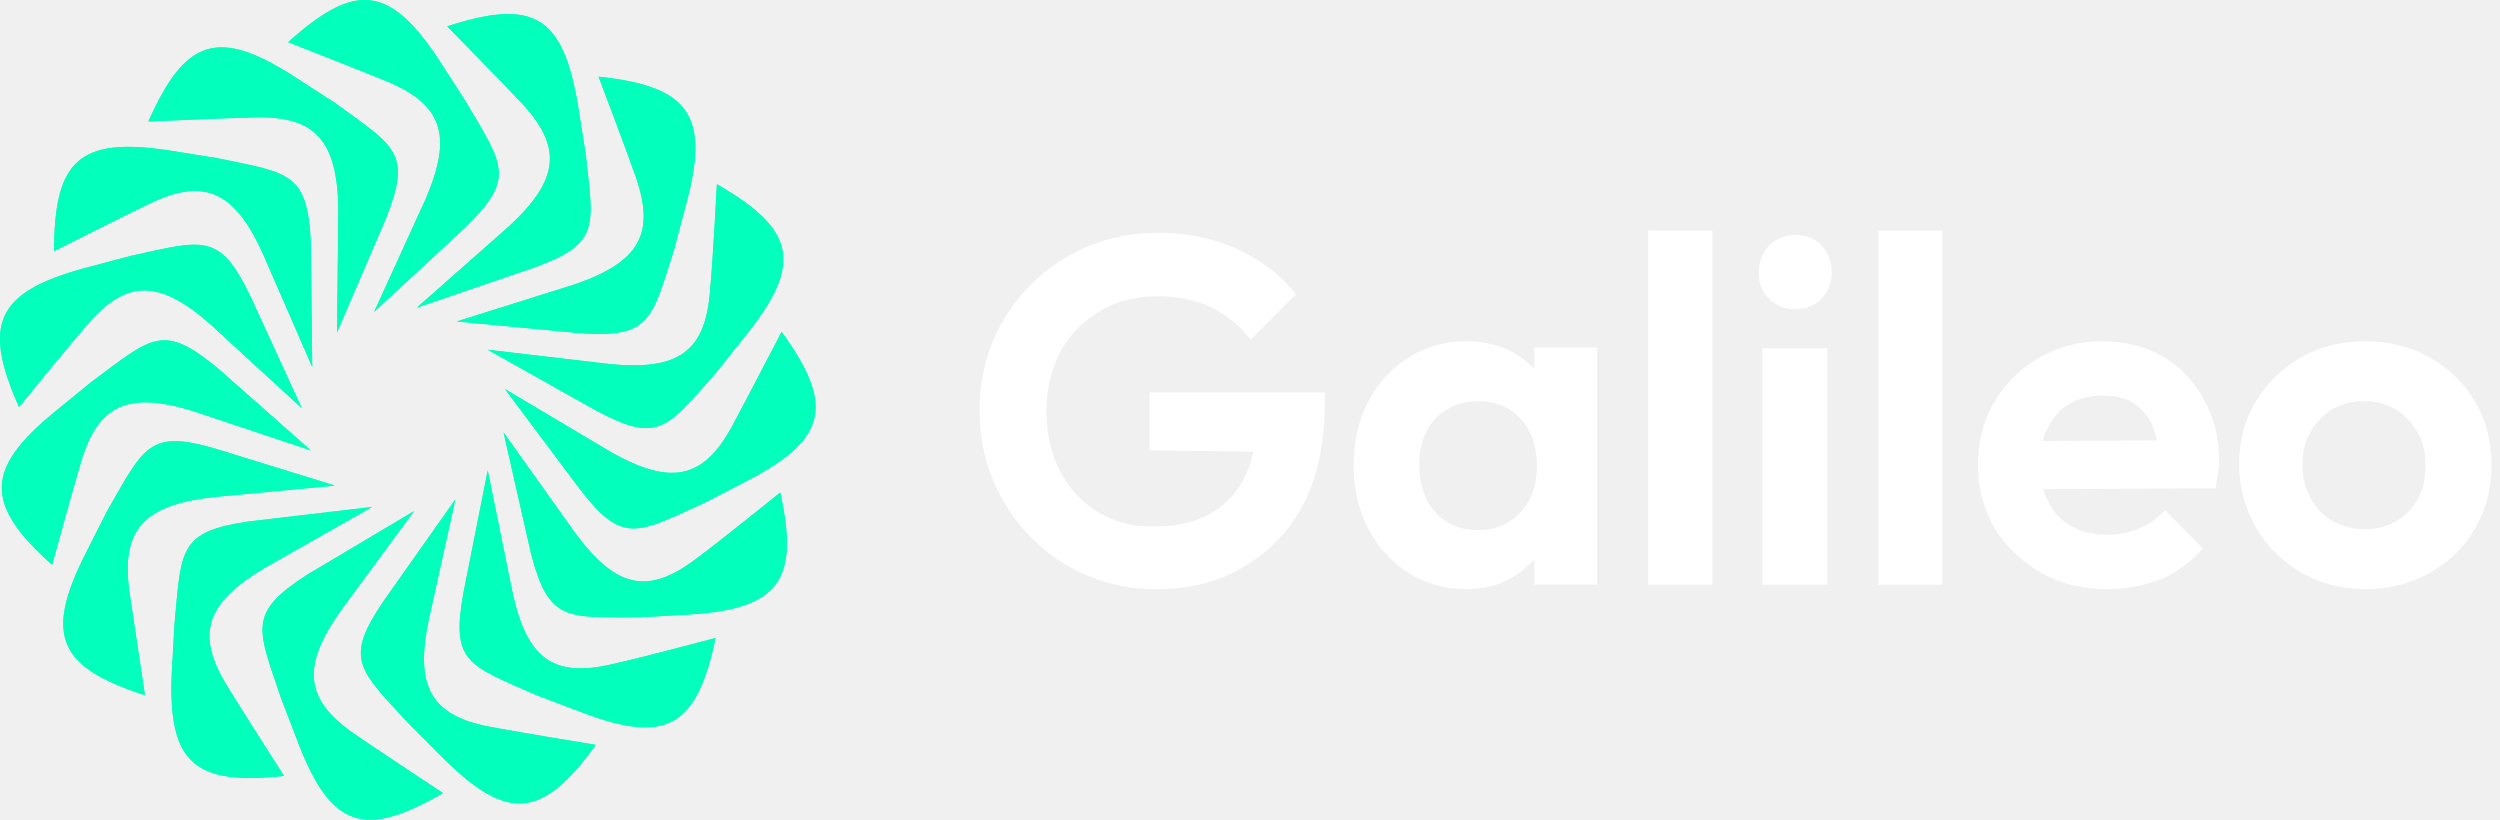
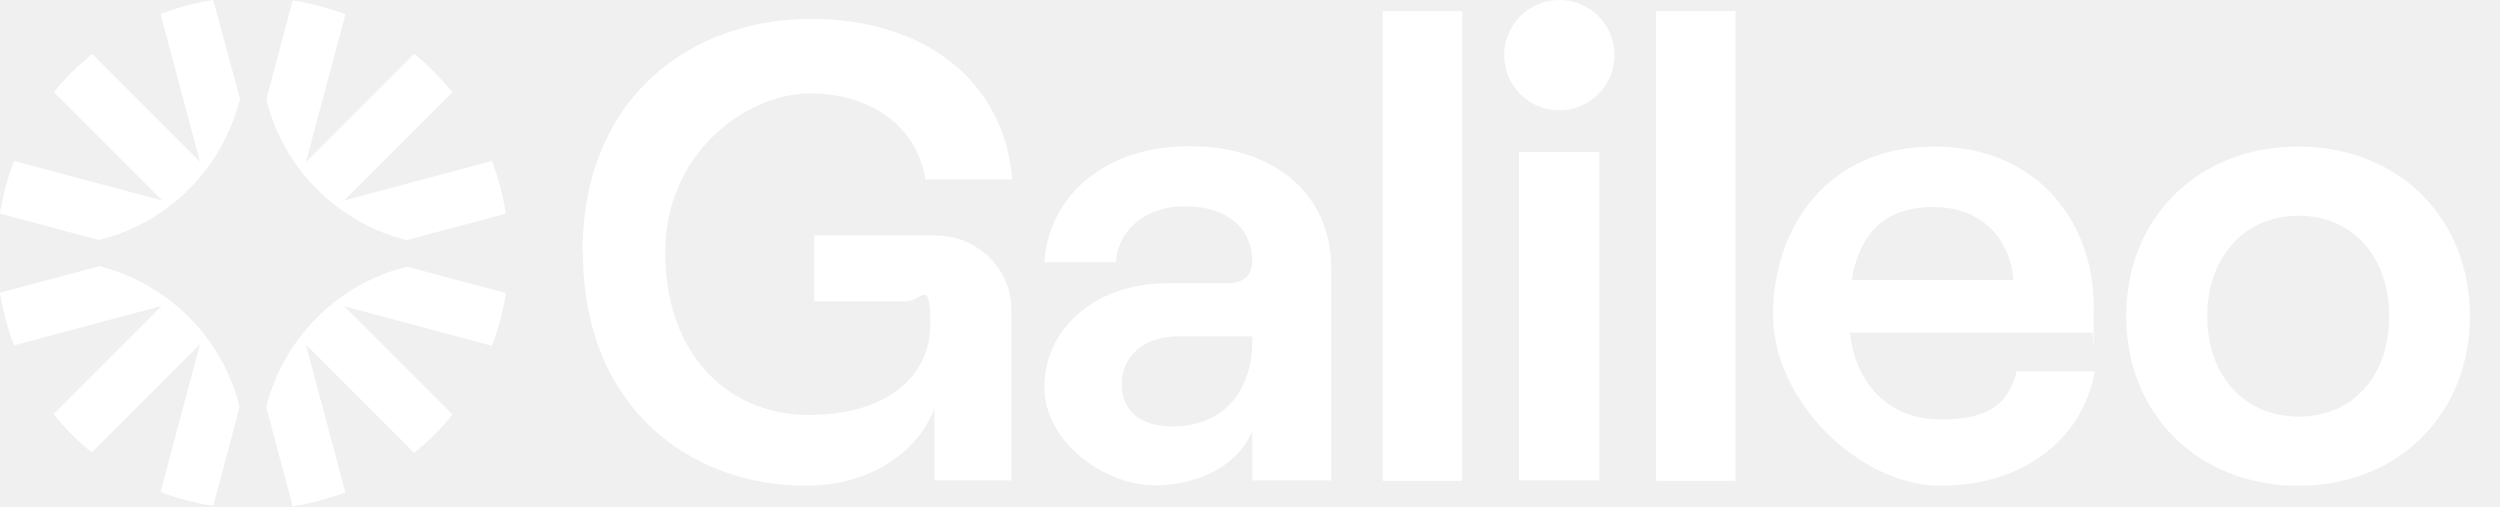
- <svg xmlns="http://www.w3.org/2000/svg" fill="none" viewBox="0 0 122 40" height="40" width="122">
-   <path fill="url(#paint0_radial_735_597)" d="M31.258 30.123L33.609 29.989C38.042 29.72 39.017 28.306 38.076 24.033C38.076 24.033 35.12 26.422 33.978 27.263C31.627 29.047 30.082 28.71 28.101 26.052L24.574 21.105L25.917 27.027C26.791 30.359 27.63 30.123 31.258 30.123Z" />
-   <path fill="url(#paint1_radial_735_597)" d="M26.186 33.926L28.403 34.767C32.568 36.349 34.012 35.44 34.919 31.133C34.919 31.133 31.258 32.109 29.881 32.412C26.992 33.085 25.716 32.142 25.011 28.912L23.801 22.956L22.626 28.878C21.988 32.344 22.827 32.445 26.186 33.926Z" />
-   <path fill="url(#paint2_radial_735_597)" d="M19.972 35.339L21.652 37.022C24.809 40.151 26.488 39.916 29.075 36.349C29.075 36.349 25.346 35.743 23.936 35.474C21.047 34.935 20.241 33.522 20.913 30.292L22.223 24.369L18.73 29.316C16.782 32.176 17.487 32.647 19.972 35.339Z" />
-   <path fill="url(#paint3_radial_735_597)" d="M13.725 34.094L14.565 36.281C16.177 40.454 17.823 40.892 21.618 38.704C21.618 38.704 18.461 36.618 17.285 35.81C14.867 34.128 14.699 32.546 16.614 29.82L20.208 24.941L15.002 28.037C12.079 29.921 12.55 30.628 13.725 34.094Z" />
-   <path fill="url(#paint4_radial_735_597)" d="M8.519 30.426L8.385 32.782C8.183 37.257 9.493 38.334 13.859 37.863C13.859 37.863 11.81 34.666 11.072 33.455C9.527 30.931 10.064 29.417 12.885 27.734L18.159 24.739L12.146 25.446C8.72 25.951 8.855 26.792 8.519 30.426Z" />
-   <path fill="url(#paint5_radial_735_597)" d="M5.227 24.941L4.153 27.061C2.137 31.066 2.91 32.58 7.075 33.926C7.075 33.926 6.504 30.191 6.302 28.777C5.933 25.85 7.007 24.672 10.299 24.268L16.345 23.696L10.568 21.913C7.276 20.937 7.041 21.778 5.227 24.941Z" />
-   <path fill="url(#paint6_radial_735_597)" d="M4.489 18.615L2.675 20.095C-0.785 22.922 -0.717 24.638 2.541 27.566C2.541 27.566 3.548 23.898 3.951 22.552C4.791 19.725 6.269 19.086 9.426 20.062L15.169 21.98L10.635 17.975C7.948 15.755 7.444 16.427 4.489 18.615Z" />
-   <path fill="url(#paint7_radial_735_597)" d="M6.369 12.49L4.085 13.096C-0.214 14.274 -0.852 15.855 0.928 19.86C0.928 19.86 3.313 16.932 4.253 15.855C6.168 13.601 7.78 13.634 10.266 15.822L14.733 19.927L12.214 14.442C10.702 11.313 9.93 11.716 6.369 12.49Z" />
-   <path fill="url(#paint8_radial_735_597)" d="M10.568 7.712L8.25 7.342C3.85 6.669 2.641 7.847 2.641 12.255C2.641 12.255 6.034 10.539 7.31 9.933C9.963 8.654 11.441 9.327 12.818 12.356L15.237 17.908L15.169 11.851C15.002 8.385 14.128 8.452 10.568 7.712Z" />
-   <path fill="url(#paint9_radial_735_597)" d="M16.345 5.02L14.363 3.741C10.601 1.318 9.023 1.924 7.243 5.928C7.243 5.928 11.038 5.76 12.449 5.727C15.404 5.659 16.446 6.871 16.513 10.168L16.446 16.226L18.83 10.673C20.107 7.443 19.3 7.174 16.345 5.02Z" />
-   <path fill="url(#paint10_radial_735_597)" d="M22.727 4.953L21.45 2.967C18.998 -0.768 17.319 -0.869 14.061 2.059C14.061 2.059 17.588 3.438 18.898 3.977C21.618 5.121 22.088 6.635 20.779 9.697L18.259 15.216L22.693 11.111C25.178 8.688 24.574 8.082 22.727 4.953Z" />
-   <path fill="url(#paint11_radial_735_597)" d="M28.571 7.443L28.201 5.121C27.462 0.713 25.985 -0.061 21.82 1.285C21.82 1.285 24.473 3.977 25.447 5.02C27.462 7.174 27.294 8.755 24.876 11.01L20.342 15.014L26.052 13.062C29.31 11.885 28.974 11.077 28.571 7.443Z" />
-   <path fill="url(#paint12_radial_735_597)" d="M32.904 12.154L33.508 9.866C34.65 5.558 33.575 4.212 29.209 3.741C29.209 3.741 30.552 7.274 31.023 8.621C31.997 11.414 31.191 12.793 28.067 13.87L22.29 15.687L28.302 16.259C31.762 16.495 31.795 15.62 32.904 12.154Z" />
-   <path fill="url(#paint13_radial_735_597)" d="M34.952 18.177L36.43 16.326C39.218 12.827 38.781 11.178 34.986 8.991C34.986 8.991 34.785 12.793 34.65 14.207C34.415 17.168 33.105 18.076 29.814 17.773L23.801 17.067L29.075 20.028C32.165 21.677 32.534 20.903 34.952 18.177Z" />
-   <path fill="url(#paint14_radial_735_597)" d="M34.381 24.537L36.464 23.46C40.427 21.408 40.696 19.725 38.143 16.192C38.143 16.192 36.397 19.557 35.725 20.802C34.314 23.393 32.736 23.696 29.847 22.081L24.641 18.985L28.268 23.831C30.384 26.59 31.056 26.052 34.381 24.537Z" />
-   <path fill="url(#paint15_radial_735_597)" d="M31.258 30.123L33.609 29.989C38.042 29.72 39.017 28.306 38.076 24.033C38.076 24.033 35.12 26.422 33.978 27.263C31.627 29.047 30.082 28.71 28.101 26.052L24.574 21.105L25.917 27.027C26.791 30.359 27.63 30.123 31.258 30.123Z" />
-   <path fill="url(#paint16_radial_735_597)" d="M26.186 33.926L28.403 34.767C32.568 36.349 34.012 35.44 34.919 31.133C34.919 31.133 31.258 32.109 29.881 32.412C26.992 33.085 25.716 32.142 25.011 28.912L23.801 22.956L22.626 28.878C21.988 32.344 22.827 32.445 26.186 33.926Z" />
-   <path fill="url(#paint17_radial_735_597)" d="M19.972 35.339L21.652 37.022C24.809 40.151 26.488 39.916 29.075 36.349C29.075 36.349 25.346 35.743 23.936 35.474C21.047 34.935 20.241 33.522 20.913 30.292L22.223 24.369L18.73 29.316C16.782 32.176 17.487 32.647 19.972 35.339Z" />
-   <path fill="url(#paint18_radial_735_597)" d="M13.725 34.094L14.565 36.281C16.177 40.454 17.823 40.892 21.618 38.704C21.618 38.704 18.461 36.618 17.285 35.81C14.867 34.128 14.699 32.546 16.614 29.82L20.208 24.941L15.002 28.037C12.079 29.921 12.55 30.628 13.725 34.094Z" />
-   <path fill="url(#paint19_radial_735_597)" d="M8.519 30.426L8.385 32.782C8.183 37.257 9.493 38.334 13.859 37.863C13.859 37.863 11.81 34.666 11.072 33.455C9.527 30.931 10.064 29.417 12.885 27.734L18.159 24.739L12.146 25.446C8.72 25.951 8.855 26.792 8.519 30.426Z" />
-   <path fill="url(#paint20_radial_735_597)" d="M5.227 24.941L4.153 27.061C2.137 31.066 2.91 32.58 7.075 33.926C7.075 33.926 6.504 30.191 6.302 28.777C5.933 25.85 7.007 24.672 10.299 24.268L16.345 23.696L10.568 21.913C7.276 20.937 7.041 21.778 5.227 24.941Z" />
-   <path fill="url(#paint21_radial_735_597)" d="M4.489 18.615L2.675 20.095C-0.785 22.922 -0.717 24.638 2.541 27.566C2.541 27.566 3.548 23.898 3.951 22.552C4.791 19.725 6.269 19.086 9.426 20.062L15.169 21.98L10.635 17.975C7.948 15.755 7.444 16.427 4.489 18.615Z" />
-   <path fill="url(#paint22_radial_735_597)" d="M6.369 12.49L4.085 13.096C-0.214 14.274 -0.852 15.855 0.928 19.86C0.928 19.86 3.313 16.932 4.253 15.855C6.168 13.601 7.78 13.634 10.266 15.822L14.733 19.927L12.214 14.442C10.702 11.313 9.93 11.716 6.369 12.49Z" />
-   <path fill="url(#paint23_radial_735_597)" d="M10.568 7.712L8.25 7.342C3.85 6.669 2.641 7.847 2.641 12.255C2.641 12.255 6.034 10.539 7.31 9.933C9.963 8.654 11.441 9.327 12.818 12.356L15.237 17.908L15.169 11.851C15.002 8.385 14.128 8.452 10.568 7.712Z" />
-   <path fill="url(#paint24_radial_735_597)" d="M16.345 5.02L14.363 3.741C10.601 1.318 9.023 1.924 7.243 5.928C7.243 5.928 11.038 5.76 12.449 5.727C15.404 5.659 16.446 6.871 16.513 10.168L16.446 16.226L18.83 10.673C20.107 7.443 19.3 7.174 16.345 5.02Z" />
-   <path fill="url(#paint25_radial_735_597)" d="M22.727 4.953L21.45 2.967C18.998 -0.768 17.319 -0.869 14.061 2.059C14.061 2.059 17.588 3.438 18.898 3.977C21.618 5.121 22.088 6.635 20.779 9.697L18.259 15.216L22.693 11.111C25.178 8.688 24.574 8.082 22.727 4.953Z" />
-   <path fill="url(#paint26_radial_735_597)" d="M28.571 7.443L28.201 5.121C27.462 0.713 25.985 -0.061 21.82 1.285C21.82 1.285 24.473 3.977 25.447 5.02C27.462 7.174 27.294 8.755 24.876 11.01L20.342 15.014L26.052 13.062C29.31 11.885 28.974 11.077 28.571 7.443Z" />
-   <path fill="url(#paint27_radial_735_597)" d="M32.904 12.154L33.508 9.866C34.65 5.558 33.575 4.212 29.209 3.741C29.209 3.741 30.552 7.274 31.023 8.621C31.997 11.414 31.191 12.793 28.067 13.87L22.29 15.687L28.302 16.259C31.762 16.495 31.795 15.62 32.904 12.154Z" />
-   <path fill="url(#paint28_radial_735_597)" d="M34.952 18.177L36.43 16.326C39.218 12.827 38.781 11.178 34.986 8.991C34.986 8.991 34.785 12.793 34.65 14.207C34.415 17.168 33.105 18.076 29.814 17.773L23.801 17.067L29.075 20.028C32.165 21.677 32.534 20.903 34.952 18.177Z" />
-   <path fill="url(#paint29_radial_735_597)" d="M34.381 24.537L36.464 23.46C40.427 21.408 40.696 19.725 38.143 16.192C38.143 16.192 36.397 19.557 35.725 20.802C34.314 23.393 32.736 23.696 29.847 22.081L24.641 18.985L28.268 23.831C30.384 26.59 31.056 26.052 34.381 24.537Z" />
-   <path fill="#ffffff" d="M56.405 28.75C55.214 28.75 54.111 28.529 53.052 28.086C51.994 27.643 51.111 27.024 50.317 26.227C49.523 25.431 48.906 24.502 48.465 23.439C48.023 22.377 47.803 21.271 47.803 20.032C47.803 18.793 48.023 17.686 48.465 16.624C48.906 15.562 49.523 14.677 50.317 13.88C51.111 13.084 52.038 12.464 53.096 12.022C54.155 11.579 55.302 11.358 56.538 11.358C57.905 11.358 59.184 11.623 60.375 12.155C61.522 12.686 62.493 13.394 63.243 14.367L61.037 16.58C60.508 15.872 59.846 15.385 59.096 14.987C58.302 14.633 57.464 14.456 56.538 14.456C55.479 14.456 54.508 14.677 53.714 15.164C52.876 15.651 52.258 16.27 51.773 17.111C51.332 17.952 51.067 18.925 51.067 20.032C51.067 21.138 51.288 22.156 51.729 22.997C52.17 23.838 52.788 24.502 53.582 24.988C54.376 25.475 55.258 25.696 56.273 25.696C57.331 25.696 58.214 25.519 58.964 25.121C59.714 24.723 60.287 24.147 60.684 23.395C61.081 22.643 61.302 21.713 61.302 20.607L63.419 22.067L56.096 21.979V19.147H64.655V19.589C64.655 21.581 64.302 23.262 63.596 24.634C62.89 25.962 61.875 26.98 60.64 27.688C59.493 28.396 58.037 28.75 56.405 28.75Z" />
-   <path fill="#ffffff" d="M71.54 28.75C70.487 28.75 69.566 28.484 68.733 27.952C67.9 27.421 67.243 26.712 66.76 25.781C66.278 24.85 66.059 23.831 66.059 22.723C66.059 21.571 66.278 20.551 66.76 19.621C67.243 18.69 67.9 17.981 68.733 17.449C69.566 16.917 70.531 16.651 71.54 16.651C72.373 16.651 73.118 16.829 73.732 17.139C74.39 17.493 74.916 17.937 75.267 18.557C75.661 19.177 75.88 19.842 75.88 20.596V24.762C75.837 25.515 75.617 26.224 75.267 26.8C74.872 27.376 74.346 27.864 73.732 28.218C73.118 28.573 72.373 28.75 71.54 28.75ZM72.11 25.869C72.987 25.869 73.688 25.559 74.214 24.983C74.74 24.407 75.004 23.654 75.004 22.723C75.004 22.102 74.872 21.571 74.653 21.083C74.39 20.596 74.083 20.241 73.644 19.975C73.206 19.709 72.68 19.576 72.11 19.576C71.54 19.576 71.057 19.709 70.619 19.975C70.18 20.241 69.829 20.596 69.61 21.083C69.347 21.571 69.26 22.102 69.26 22.723C69.26 23.343 69.391 23.875 69.61 24.363C69.873 24.85 70.18 25.205 70.619 25.471C71.057 25.736 71.54 25.869 72.11 25.869ZM74.872 28.529V25.426L75.354 22.59L74.872 19.798V16.962H77.941V28.529H74.872Z" />
-   <path fill="#ffffff" d="M80.428 28.534V11.25H83.561V28.534H80.428Z" />
-   <path fill="#ffffff" d="M87.611 15.092C87.076 15.092 86.675 14.915 86.318 14.561C85.962 14.207 85.828 13.809 85.828 13.279C85.828 12.792 86.006 12.35 86.318 11.996C86.675 11.643 87.076 11.466 87.611 11.466C88.145 11.466 88.591 11.643 88.903 11.996C89.215 12.35 89.393 12.792 89.393 13.279C89.393 13.809 89.215 14.207 88.903 14.561C88.546 14.915 88.145 15.092 87.611 15.092ZM86.006 28.534V16.993H89.17V28.534H86.006Z" />
-   <path fill="#ffffff" d="M91.66 28.534V11.25H94.793V28.534H91.66Z" />
-   <path fill="#ffffff" d="M102.828 28.75C101.637 28.75 100.535 28.484 99.609 27.952C98.682 27.421 97.933 26.712 97.359 25.825C96.83 24.895 96.522 23.875 96.522 22.723C96.522 21.571 96.786 20.551 97.315 19.621C97.844 18.734 98.594 17.981 99.52 17.449C100.446 16.917 101.461 16.651 102.607 16.651C103.71 16.651 104.724 16.917 105.562 17.405C106.4 17.892 107.061 18.601 107.547 19.488C108.032 20.374 108.296 21.349 108.296 22.457C108.296 22.679 108.296 22.856 108.252 23.077C108.208 23.299 108.164 23.521 108.12 23.831L98.418 23.875V21.526L106.665 21.482L105.386 22.457C105.342 21.748 105.209 21.216 105.033 20.729C104.812 20.285 104.504 19.931 104.107 19.665C103.71 19.399 103.225 19.31 102.607 19.31C101.99 19.31 101.461 19.443 100.976 19.709C100.535 19.975 100.182 20.374 99.917 20.906C99.653 21.393 99.564 22.014 99.564 22.679C99.564 23.388 99.697 24.008 99.961 24.496C100.226 25.027 100.623 25.426 101.108 25.692C101.593 25.958 102.166 26.091 102.828 26.091C103.401 26.091 103.93 26.002 104.415 25.781C104.901 25.559 105.297 25.293 105.65 24.895L107.502 26.756C106.929 27.421 106.268 27.908 105.474 28.263C104.636 28.573 103.754 28.75 102.828 28.75Z" />
-   <path fill="#ffffff" d="M115.449 28.75C114.301 28.75 113.242 28.484 112.315 27.952C111.388 27.421 110.638 26.667 110.108 25.781C109.579 24.85 109.27 23.831 109.27 22.679C109.27 21.526 109.534 20.507 110.064 19.621C110.594 18.734 111.344 17.981 112.271 17.449C113.198 16.917 114.257 16.651 115.405 16.651C116.597 16.651 117.656 16.917 118.583 17.449C119.51 17.981 120.26 18.69 120.79 19.621C121.32 20.507 121.584 21.526 121.584 22.679C121.584 23.831 121.32 24.85 120.79 25.781C120.26 26.712 119.51 27.421 118.583 27.952C117.656 28.484 116.597 28.75 115.449 28.75ZM115.405 25.825C115.979 25.825 116.508 25.692 116.95 25.426C117.391 25.16 117.744 24.806 118.009 24.318C118.274 23.831 118.362 23.299 118.362 22.679C118.362 22.058 118.23 21.526 117.965 21.083C117.7 20.64 117.347 20.241 116.906 19.975C116.464 19.709 115.935 19.576 115.361 19.576C114.787 19.576 114.257 19.709 113.816 19.975C113.375 20.241 113.021 20.596 112.757 21.083C112.492 21.526 112.359 22.102 112.359 22.679C112.359 23.299 112.492 23.831 112.757 24.318C113.021 24.806 113.375 25.16 113.816 25.426C114.346 25.692 114.831 25.825 115.405 25.825Z" />
+ <svg xmlns="http://www.w3.org/2000/svg" width="79" height="16" viewBox="0 0 79 16" fill="none">
+   <g clip-path="url(#clip0_4454_36232)">
+     <path d="M18.407 7.974C18.407 3.044 21.867 0.598 25.613 0.598C29.36 0.598 31.753 2.68 31.987 5.672H29.242C28.995 4.046 27.577 2.953 25.6 2.953C23.623 2.953 21.021 4.787 21.021 7.987C21.021 11.187 22.998 13.112 25.561 13.112C28.124 13.112 29.398 11.811 29.398 10.264C29.398 8.715 29.112 9.522 28.657 9.522H25.73V7.441H29.568C30.829 7.441 31.961 8.429 31.961 9.808V15.181H29.529V12.891C28.995 14.348 27.408 15.35 25.47 15.35C21.828 15.35 18.42 12.891 18.42 7.974H18.407Z" fill="white" />
+     <path d="M42.069 8.507V15.18H39.571V13.633C39.142 14.66 37.945 15.336 36.462 15.336C34.979 15.336 33.002 14.023 33.002 12.228C33.002 10.432 34.563 8.95 36.891 8.95H38.803C39.324 8.95 39.571 8.663 39.571 8.247C39.571 7.232 38.79 6.517 37.451 6.517C36.111 6.517 35.304 7.363 35.265 8.286H33.002C33.132 6.231 34.875 4.618 37.581 4.618C40.286 4.618 42.069 6.14 42.069 8.494V8.507ZM39.571 10.797V10.628H37.242C36.176 10.628 35.447 11.226 35.447 12.136C35.447 13.047 36.111 13.476 37.06 13.476C38.647 13.476 39.571 12.358 39.571 10.797Z" fill="white" />
+     <path d="M43.695 15.193V0.351H46.205V15.193H43.695Z" fill="white" />
+     <path d="M52.332 15.193V0.351H54.842V15.193H52.332Z" fill="white" />
+     <path d="M66.199 11.72C65.808 13.932 63.87 15.35 61.321 15.35C58.771 15.35 56.026 12.67 56.026 9.951C56.026 7.233 57.717 4.631 61.112 4.631C64.507 4.631 66.16 7.168 66.16 9.639C66.16 12.111 66.134 10.303 66.121 10.511H58.459C58.641 12.176 59.721 13.255 61.321 13.255C62.921 13.255 63.467 12.722 63.727 11.733H66.199V11.72ZM58.511 8.846H63.623C63.519 7.532 62.608 6.543 61.112 6.543C59.617 6.543 58.784 7.285 58.511 8.846Z" fill="white" />
+     <path d="M67.187 9.99C67.187 6.894 69.45 4.631 72.624 4.631C75.798 4.631 78.049 6.894 78.049 9.99C78.049 13.086 75.785 15.35 72.624 15.35C69.463 15.35 67.187 13.086 67.187 9.99ZM75.499 9.99C75.499 8.117 74.341 6.816 72.637 6.816C70.933 6.816 69.75 8.117 69.75 9.99C69.75 11.863 70.907 13.164 72.637 13.164C74.368 13.164 75.499 11.863 75.499 9.99Z" fill="white" />
+     <path d="M48 15.194V4.8H50.537V15.181H48V15.194Z" fill="white" />
+     <path d="M49.275 3.486C50.238 3.486 51.018 2.706 51.018 1.743C51.018 0.78 50.238 -5.14984e-05 49.275 -5.14984e-05C48.312 -5.14984e-05 47.532 0.78 47.532 1.743C47.532 2.706 48.312 3.486 49.275 3.486Z" fill="white" />
+     <path d="M8.416 12.878L9.249 16C9.808 15.909 10.368 15.766 10.914 15.558L9.665 10.888L13.086 14.309C13.307 14.127 13.516 13.945 13.724 13.736C13.932 13.528 14.127 13.32 14.296 13.099L10.875 9.678L15.545 10.927C15.753 10.393 15.896 9.834 15.987 9.262L12.865 8.429C10.667 8.963 8.95 10.693 8.403 12.891L8.416 12.878Z" fill="white" />
+     <path d="M12.865 7.584L15.987 6.751C15.896 6.192 15.753 5.633 15.545 5.086L10.875 6.335L14.296 2.914C14.114 2.693 13.932 2.485 13.724 2.276C13.516 2.068 13.307 1.873 13.086 1.704L9.665 5.125L10.914 0.455C10.368 0.247 9.821 0.104 9.249 0.013L8.416 3.135C8.95 5.333 10.68 7.05 12.878 7.597L12.865 7.584Z" fill="white" />
+     <path d="M3.122 8.416L-0 9.249C0.091 9.808 0.234 10.368 0.442 10.914L5.112 9.665L1.691 13.086C1.873 13.307 2.055 13.515 2.263 13.724C2.471 13.932 2.68 14.127 2.901 14.296L6.322 10.875L5.073 15.545C5.606 15.753 6.166 15.896 6.738 15.987L7.571 12.865C7.037 10.667 5.307 8.95 3.109 8.403L3.122 8.416Z" fill="white" />
+     <path d="M7.584 3.122L6.738 0C6.179 0.091 5.62 0.234 5.073 0.442L6.322 5.112L2.914 1.704C2.693 1.886 2.485 2.068 2.276 2.276C2.068 2.485 1.873 2.693 1.704 2.914L5.125 6.335L0.442 5.086C0.234 5.633 0.091 6.179 0 6.751L3.122 7.584C5.32 7.05 7.037 5.32 7.584 3.122Z" fill="white" />
+   </g>
  <defs>
-     <radialGradient gradientTransform="translate(7.76624 1.36763e-06) rotate(56.6947) scale(47.8608 63.3684)" gradientUnits="userSpaceOnUse" r="1" cy="0" cx="0" id="paint0_radial_735_597">
-       <stop stop-color="#02FFBB" />
-       <stop stop-color="#02FFBB" offset="0.564" />
-       <stop stop-color="#02FFBB" offset="1" />
-     </radialGradient>
-     <radialGradient gradientTransform="translate(7.76624 1.36763e-06) rotate(56.6947) scale(47.8608 63.3684)" gradientUnits="userSpaceOnUse" r="1" cy="0" cx="0" id="paint1_radial_735_597">
-       <stop stop-color="#02FFBB" />
-       <stop stop-color="#02FFBB" offset="0.564" />
-       <stop stop-color="#02FFBB" offset="1" />
-     </radialGradient>
-     <radialGradient gradientTransform="translate(7.76624 1.36763e-06) rotate(56.6947) scale(47.8608 63.3684)" gradientUnits="userSpaceOnUse" r="1" cy="0" cx="0" id="paint2_radial_735_597">
-       <stop stop-color="#02FFBB" />
-       <stop stop-color="#02FFBB" offset="0.564" />
-       <stop stop-color="#02FFBB" offset="1" />
-     </radialGradient>
-     <radialGradient gradientTransform="translate(7.76624 1.36763e-06) rotate(56.6947) scale(47.8608 63.3684)" gradientUnits="userSpaceOnUse" r="1" cy="0" cx="0" id="paint3_radial_735_597">
-       <stop stop-color="#02FFBB" />
-       <stop stop-color="#02FFBB" offset="0.564" />
-       <stop stop-color="#02FFBB" offset="1" />
-     </radialGradient>
-     <radialGradient gradientTransform="translate(7.76624 1.36763e-06) rotate(56.6947) scale(47.8608 63.3684)" gradientUnits="userSpaceOnUse" r="1" cy="0" cx="0" id="paint4_radial_735_597">
-       <stop stop-color="#02FFBB" />
-       <stop stop-color="#02FFBB" offset="0.564" />
-       <stop stop-color="#02FFBB" offset="1" />
-     </radialGradient>
-     <radialGradient gradientTransform="translate(7.76624 1.36763e-06) rotate(56.6947) scale(47.8608 63.3684)" gradientUnits="userSpaceOnUse" r="1" cy="0" cx="0" id="paint5_radial_735_597">
-       <stop stop-color="#02FFBB" />
-       <stop stop-color="#02FFBB" offset="0.564" />
-       <stop stop-color="#02FFBB" offset="1" />
-     </radialGradient>
-     <radialGradient gradientTransform="translate(7.76624 1.36763e-06) rotate(56.6947) scale(47.8608 63.3684)" gradientUnits="userSpaceOnUse" r="1" cy="0" cx="0" id="paint6_radial_735_597">
-       <stop stop-color="#02FFBB" />
-       <stop stop-color="#02FFBB" offset="0.564" />
-       <stop stop-color="#02FFBB" offset="1" />
-     </radialGradient>
-     <radialGradient gradientTransform="translate(7.76624 1.36763e-06) rotate(56.6947) scale(47.8608 63.3684)" gradientUnits="userSpaceOnUse" r="1" cy="0" cx="0" id="paint7_radial_735_597">
-       <stop stop-color="#02FFBB" />
-       <stop stop-color="#02FFBB" offset="0.564" />
-       <stop stop-color="#02FFBB" offset="1" />
-     </radialGradient>
-     <radialGradient gradientTransform="translate(7.76624 1.36763e-06) rotate(56.6947) scale(47.8608 63.3684)" gradientUnits="userSpaceOnUse" r="1" cy="0" cx="0" id="paint8_radial_735_597">
-       <stop stop-color="#02FFBB" />
-       <stop stop-color="#02FFBB" offset="0.564" />
-       <stop stop-color="#02FFBB" offset="1" />
-     </radialGradient>
-     <radialGradient gradientTransform="translate(7.76624 1.36763e-06) rotate(56.6947) scale(47.8608 63.3684)" gradientUnits="userSpaceOnUse" r="1" cy="0" cx="0" id="paint9_radial_735_597">
-       <stop stop-color="#02FFBB" />
-       <stop stop-color="#02FFBB" offset="0.564" />
-       <stop stop-color="#02FFBB" offset="1" />
-     </radialGradient>
-     <radialGradient gradientTransform="translate(7.76624 1.36763e-06) rotate(56.6947) scale(47.8608 63.3684)" gradientUnits="userSpaceOnUse" r="1" cy="0" cx="0" id="paint10_radial_735_597">
-       <stop stop-color="#02FFBB" />
-       <stop stop-color="#02FFBB" offset="0.564" />
-       <stop stop-color="#02FFBB" offset="1" />
-     </radialGradient>
-     <radialGradient gradientTransform="translate(7.76624 1.36763e-06) rotate(56.6947) scale(47.8608 63.3684)" gradientUnits="userSpaceOnUse" r="1" cy="0" cx="0" id="paint11_radial_735_597">
-       <stop stop-color="#02FFBB" />
-       <stop stop-color="#02FFBB" offset="0.564" />
-       <stop stop-color="#02FFBB" offset="1" />
-     </radialGradient>
-     <radialGradient gradientTransform="translate(7.76624 1.36763e-06) rotate(56.6947) scale(47.8608 63.3684)" gradientUnits="userSpaceOnUse" r="1" cy="0" cx="0" id="paint12_radial_735_597">
-       <stop stop-color="#02FFBB" />
-       <stop stop-color="#02FFBB" offset="0.564" />
-       <stop stop-color="#02FFBB" offset="1" />
-     </radialGradient>
-     <radialGradient gradientTransform="translate(7.76624 1.36763e-06) rotate(56.6947) scale(47.8608 63.3684)" gradientUnits="userSpaceOnUse" r="1" cy="0" cx="0" id="paint13_radial_735_597">
-       <stop stop-color="#02FFBB" />
-       <stop stop-color="#02FFBB" offset="0.564" />
-       <stop stop-color="#02FFBB" offset="1" />
-     </radialGradient>
-     <radialGradient gradientTransform="translate(7.76624 1.36763e-06) rotate(56.6947) scale(47.8608 63.3684)" gradientUnits="userSpaceOnUse" r="1" cy="0" cx="0" id="paint14_radial_735_597">
-       <stop stop-color="#02FFBB" />
-       <stop stop-color="#02FFBB" offset="0.564" />
-       <stop stop-color="#02FFBB" offset="1" />
-     </radialGradient>
-     <radialGradient gradientTransform="translate(7.76624 1.36763e-06) rotate(56.6947) scale(47.8608 63.3684)" gradientUnits="userSpaceOnUse" r="1" cy="0" cx="0" id="paint15_radial_735_597">
-       <stop stop-color="#02FFBB" />
-       <stop stop-color="#02FFBB" offset="0.564" />
-       <stop stop-color="#02FFBB" offset="1" />
-     </radialGradient>
-     <radialGradient gradientTransform="translate(7.76624 1.36763e-06) rotate(56.6947) scale(47.8608 63.3684)" gradientUnits="userSpaceOnUse" r="1" cy="0" cx="0" id="paint16_radial_735_597">
-       <stop stop-color="#02FFBB" />
-       <stop stop-color="#02FFBB" offset="0.564" />
-       <stop stop-color="#02FFBB" offset="1" />
-     </radialGradient>
-     <radialGradient gradientTransform="translate(7.76624 1.36763e-06) rotate(56.6947) scale(47.8608 63.3684)" gradientUnits="userSpaceOnUse" r="1" cy="0" cx="0" id="paint17_radial_735_597">
-       <stop stop-color="#02FFBB" />
-       <stop stop-color="#02FFBB" offset="0.564" />
-       <stop stop-color="#02FFBB" offset="1" />
-     </radialGradient>
-     <radialGradient gradientTransform="translate(7.76624 1.36763e-06) rotate(56.6947) scale(47.8608 63.3684)" gradientUnits="userSpaceOnUse" r="1" cy="0" cx="0" id="paint18_radial_735_597">
-       <stop stop-color="#02FFBB" />
-       <stop stop-color="#02FFBB" offset="0.564" />
-       <stop stop-color="#02FFBB" offset="1" />
-     </radialGradient>
-     <radialGradient gradientTransform="translate(7.76624 1.36763e-06) rotate(56.6947) scale(47.8608 63.3684)" gradientUnits="userSpaceOnUse" r="1" cy="0" cx="0" id="paint19_radial_735_597">
-       <stop stop-color="#02FFBB" />
-       <stop stop-color="#02FFBB" offset="0.564" />
-       <stop stop-color="#02FFBB" offset="1" />
-     </radialGradient>
-     <radialGradient gradientTransform="translate(7.76624 1.36763e-06) rotate(56.6947) scale(47.8608 63.3684)" gradientUnits="userSpaceOnUse" r="1" cy="0" cx="0" id="paint20_radial_735_597">
-       <stop stop-color="#02FFBB" />
-       <stop stop-color="#02FFBB" offset="0.564" />
-       <stop stop-color="#02FFBB" offset="1" />
-     </radialGradient>
-     <radialGradient gradientTransform="translate(7.76624 1.36763e-06) rotate(56.6947) scale(47.8608 63.3684)" gradientUnits="userSpaceOnUse" r="1" cy="0" cx="0" id="paint21_radial_735_597">
-       <stop stop-color="#02FFBB" />
-       <stop stop-color="#02FFBB" offset="0.564" />
-       <stop stop-color="#02FFBB" offset="1" />
-     </radialGradient>
-     <radialGradient gradientTransform="translate(7.76624 1.36763e-06) rotate(56.6947) scale(47.8608 63.3684)" gradientUnits="userSpaceOnUse" r="1" cy="0" cx="0" id="paint22_radial_735_597">
-       <stop stop-color="#02FFBB" />
-       <stop stop-color="#02FFBB" offset="0.564" />
-       <stop stop-color="#02FFBB" offset="1" />
-     </radialGradient>
-     <radialGradient gradientTransform="translate(7.76624 1.36763e-06) rotate(56.6947) scale(47.8608 63.3684)" gradientUnits="userSpaceOnUse" r="1" cy="0" cx="0" id="paint23_radial_735_597">
-       <stop stop-color="#02FFBB" />
-       <stop stop-color="#02FFBB" offset="0.564" />
-       <stop stop-color="#02FFBB" offset="1" />
-     </radialGradient>
-     <radialGradient gradientTransform="translate(7.76624 1.36763e-06) rotate(56.6947) scale(47.8608 63.3684)" gradientUnits="userSpaceOnUse" r="1" cy="0" cx="0" id="paint24_radial_735_597">
-       <stop stop-color="#02FFBB" />
-       <stop stop-color="#02FFBB" offset="0.564" />
-       <stop stop-color="#02FFBB" offset="1" />
-     </radialGradient>
-     <radialGradient gradientTransform="translate(7.76624 1.36763e-06) rotate(56.6947) scale(47.8608 63.3684)" gradientUnits="userSpaceOnUse" r="1" cy="0" cx="0" id="paint25_radial_735_597">
-       <stop stop-color="#02FFBB" />
-       <stop stop-color="#02FFBB" offset="0.564" />
-       <stop stop-color="#02FFBB" offset="1" />
-     </radialGradient>
-     <radialGradient gradientTransform="translate(7.76624 1.36763e-06) rotate(56.6947) scale(47.8608 63.3684)" gradientUnits="userSpaceOnUse" r="1" cy="0" cx="0" id="paint26_radial_735_597">
-       <stop stop-color="#02FFBB" />
-       <stop stop-color="#02FFBB" offset="0.564" />
-       <stop stop-color="#02FFBB" offset="1" />
-     </radialGradient>
-     <radialGradient gradientTransform="translate(7.76624 1.36763e-06) rotate(56.6947) scale(47.8608 63.3684)" gradientUnits="userSpaceOnUse" r="1" cy="0" cx="0" id="paint27_radial_735_597">
-       <stop stop-color="#02FFBB" />
-       <stop stop-color="#02FFBB" offset="0.564" />
-       <stop stop-color="#02FFBB" offset="1" />
-     </radialGradient>
-     <radialGradient gradientTransform="translate(7.76624 1.36763e-06) rotate(56.6947) scale(47.8608 63.3684)" gradientUnits="userSpaceOnUse" r="1" cy="0" cx="0" id="paint28_radial_735_597">
-       <stop stop-color="#02FFBB" />
-       <stop stop-color="#02FFBB" offset="0.564" />
-       <stop stop-color="#02FFBB" offset="1" />
-     </radialGradient>
-     <radialGradient gradientTransform="translate(7.76624 1.36763e-06) rotate(56.6947) scale(47.8608 63.3684)" gradientUnits="userSpaceOnUse" r="1" cy="0" cx="0" id="paint29_radial_735_597">
-       <stop stop-color="#02FFBB" />
-       <stop stop-color="#02FFBB" offset="0.564" />
-       <stop stop-color="#02FFBB" offset="1" />
-     </radialGradient>
+     <clipPath id="clip0_4454_36232">
+       <rect width="78.049" height="16" fill="white" />
+     </clipPath>
  </defs>
</svg>
